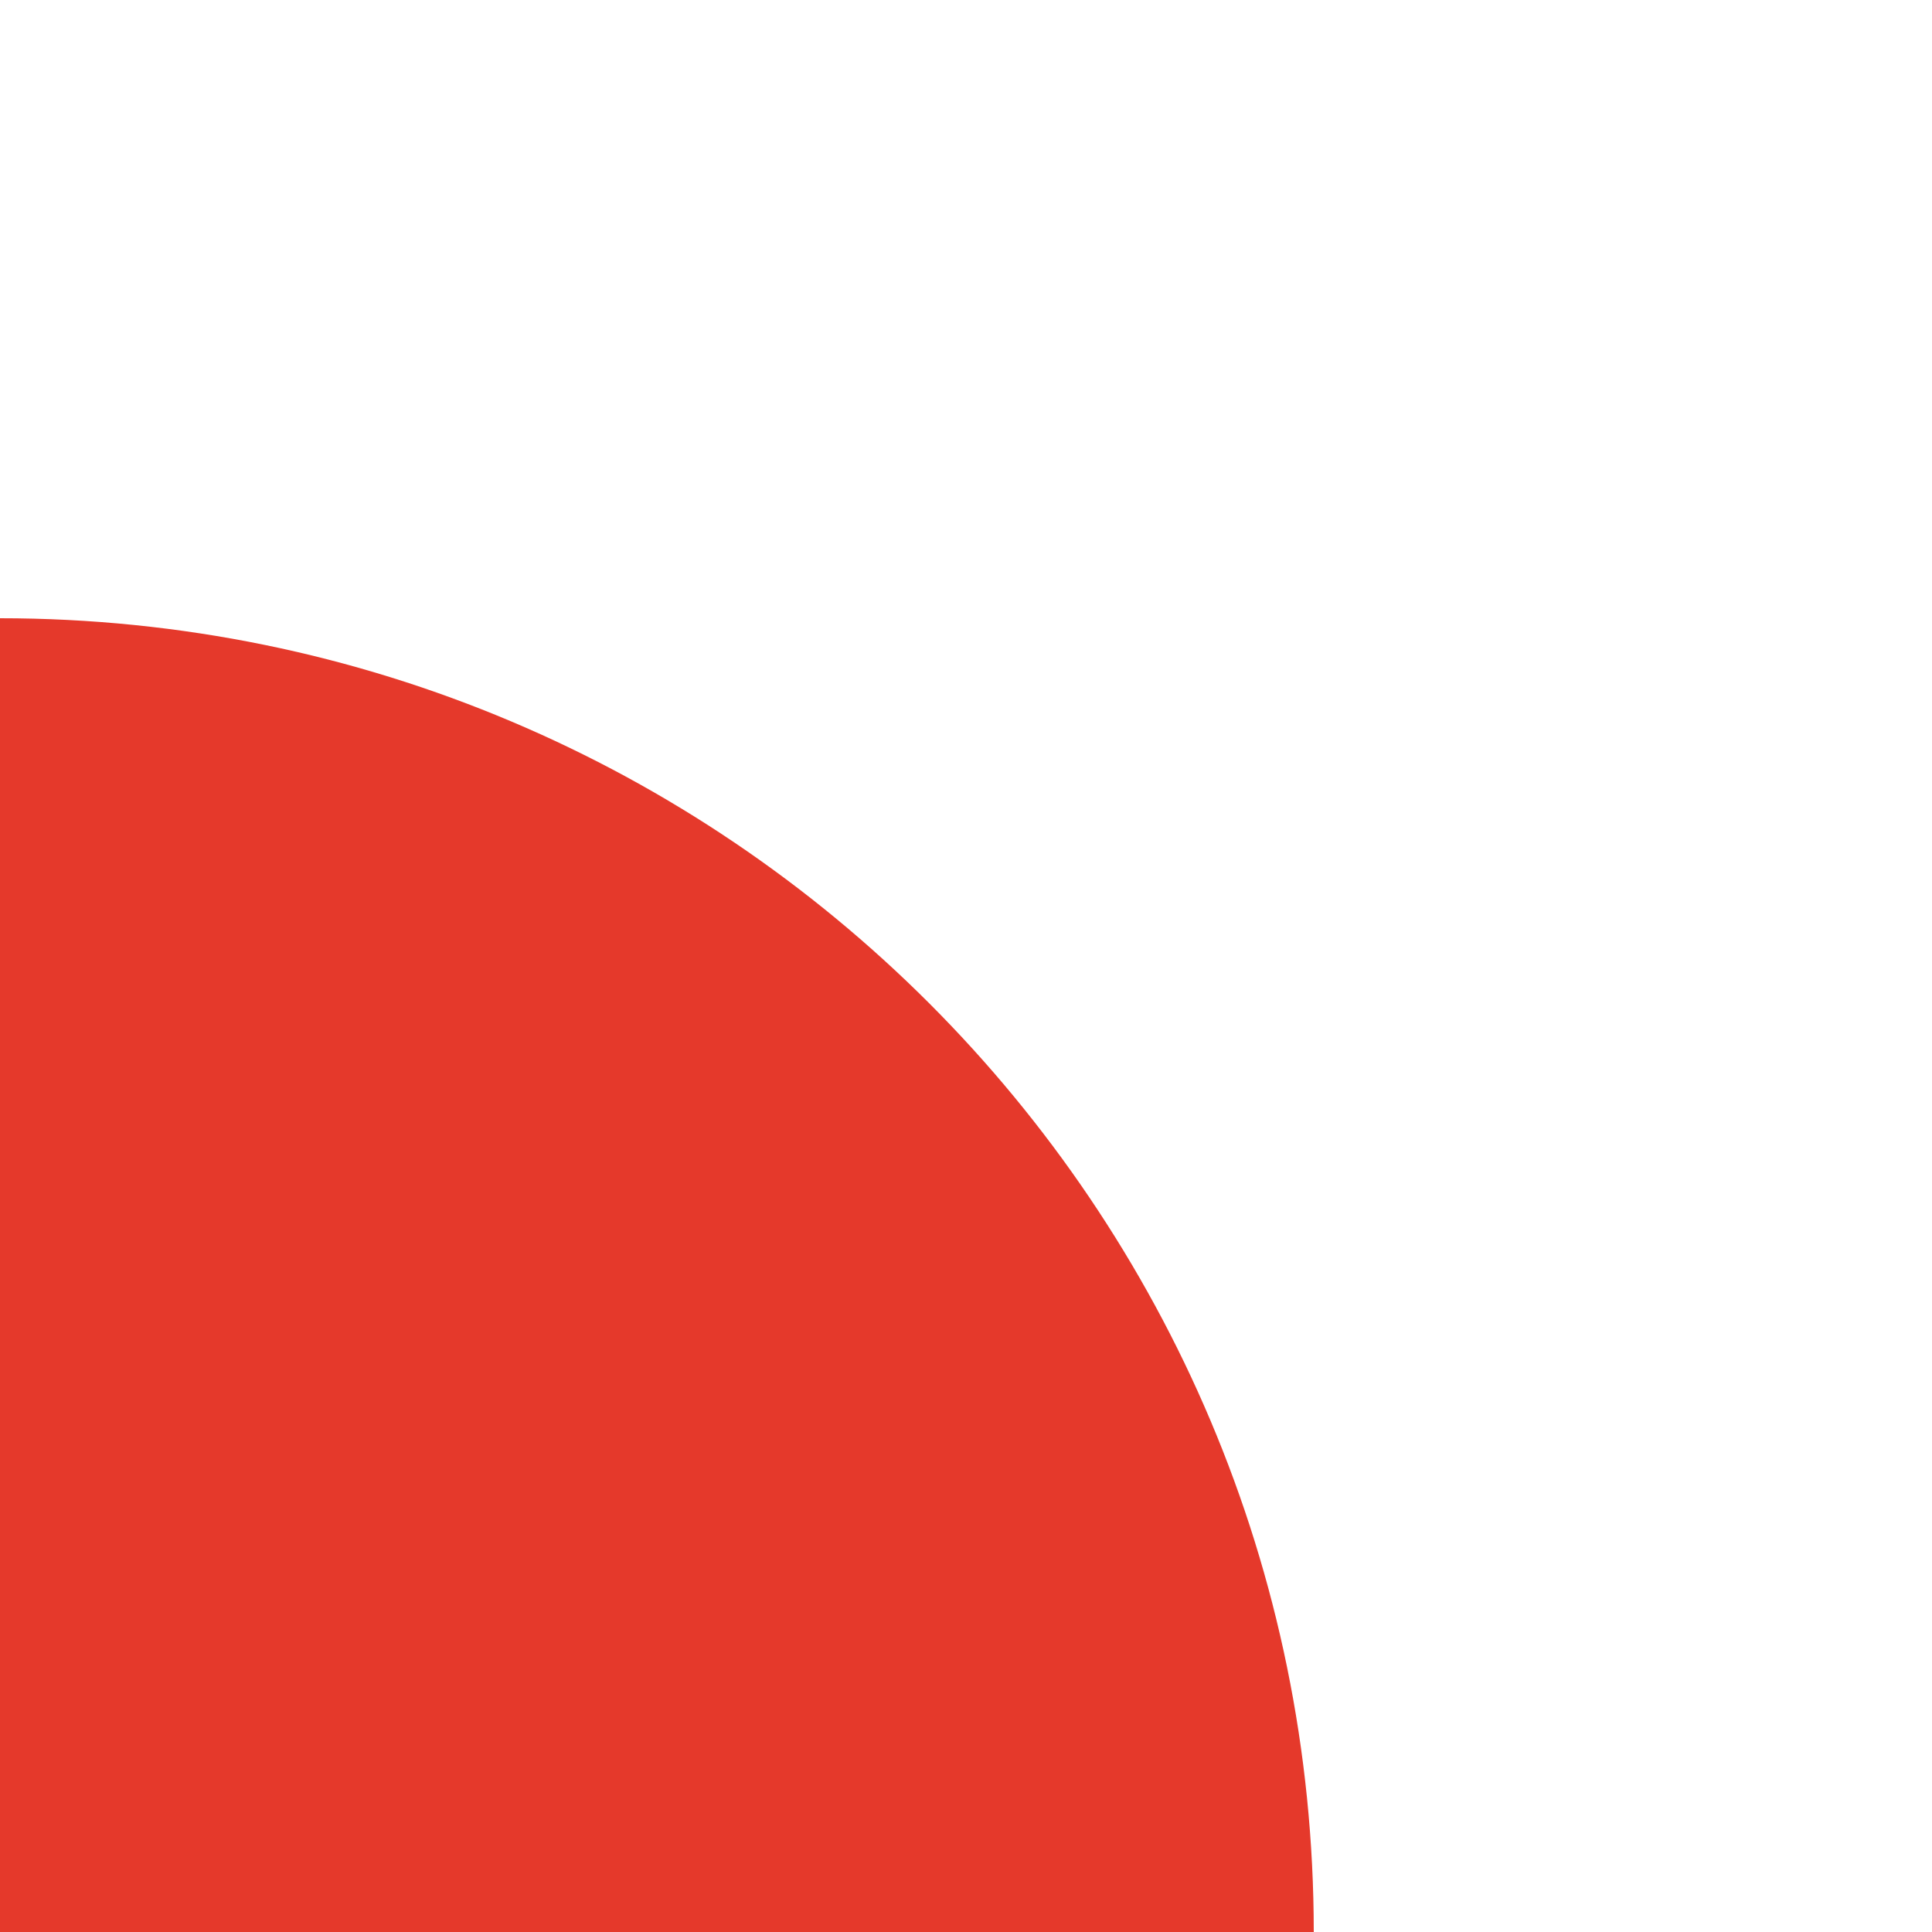
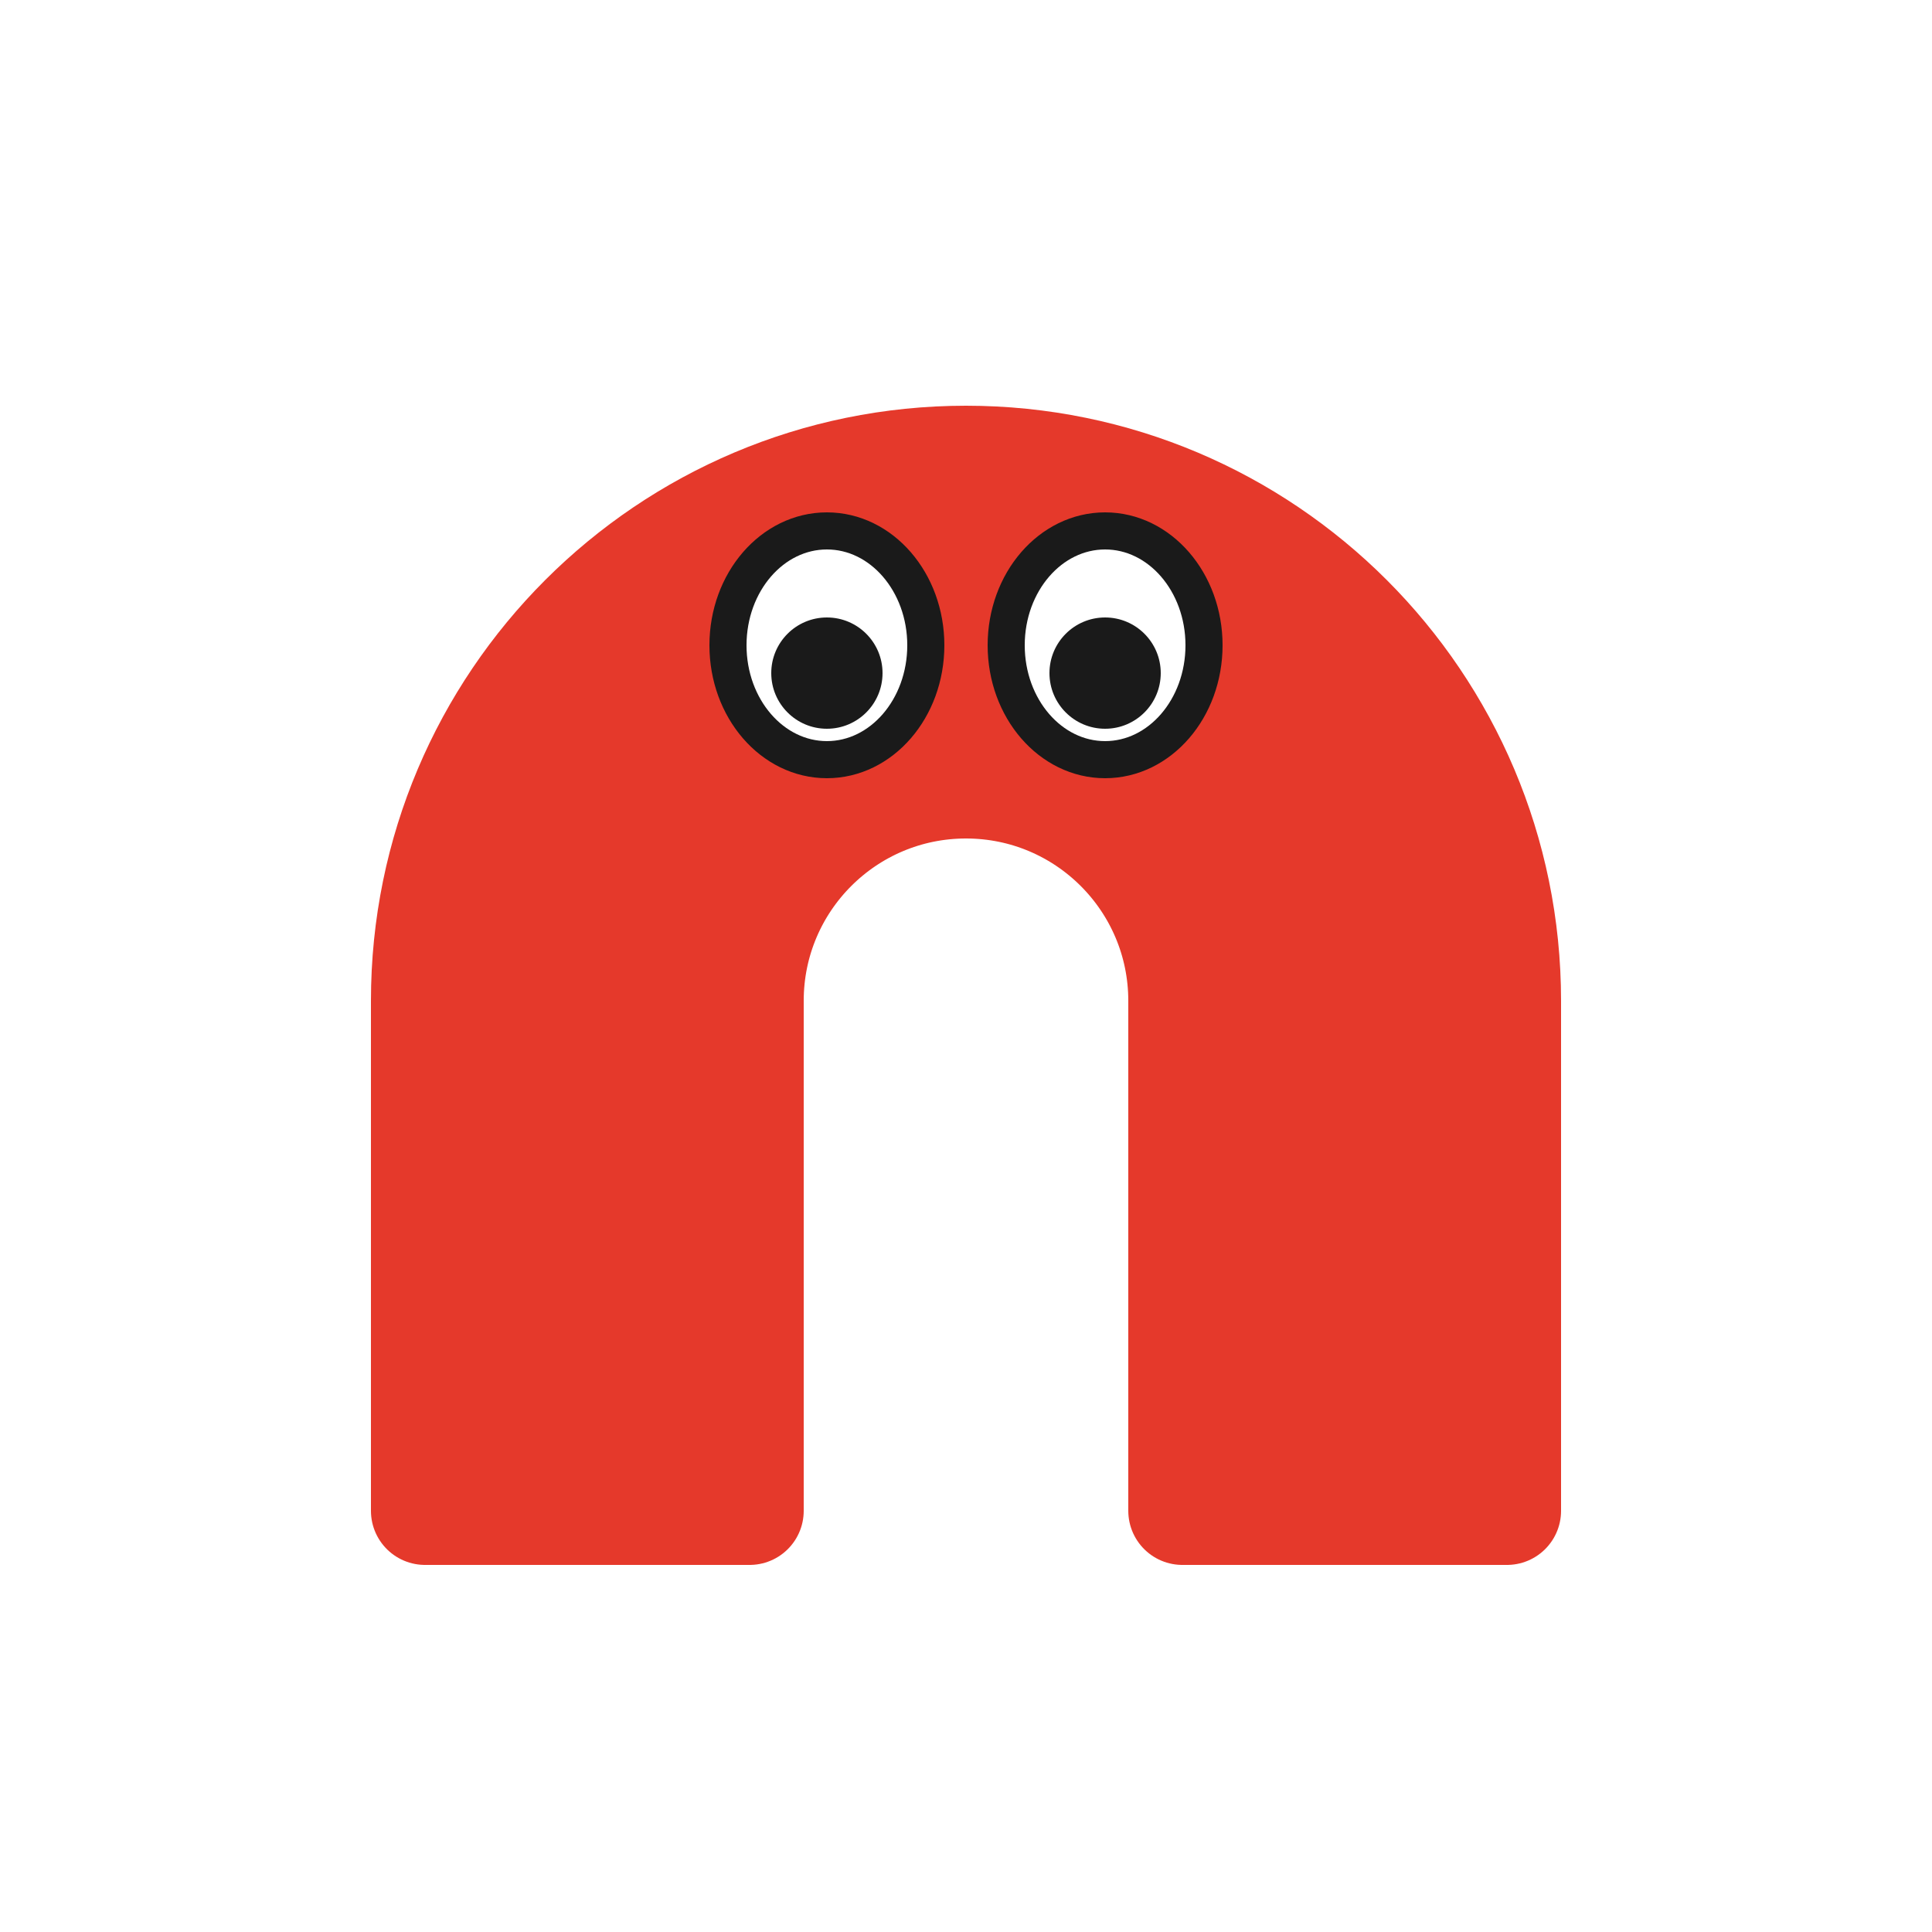
<svg xmlns="http://www.w3.org/2000/svg" viewBox="0 0 100 100" width="512" height="512">
  <rect width="100" height="100" fill="#ffffff" />
-   <path d="M0 32 A68 68 0 0 1 68 100 L0 100 Z" fill="#e5392b" />
+   <g transform="translate(50 51) scale(0.8) translate(-50 -51)">
+     <path d="M15 85V52A35 35 0 0 1 85 52V85H64V52A14 14 0 0 0 36 52V85Z" fill="#e5392b" stroke="#e5392b" stroke-width="7" stroke-linejoin="round" />
+     <g stroke="#1a1a1a" stroke-width="2.4">
+       <ellipse cx="41" cy="29" rx="6.4" ry="7.4" fill="#ffffff" />
+       <ellipse cx="59" cy="29" rx="6.4" ry="7.4" fill="#ffffff" />
+     </g>
+     <circle cx="41" cy="30.8" r="3.6" fill="#1a1a1a" />
+     <circle cx="59" cy="30.8" r="3.6" fill="#1a1a1a" />
+   </g>
</svg>
